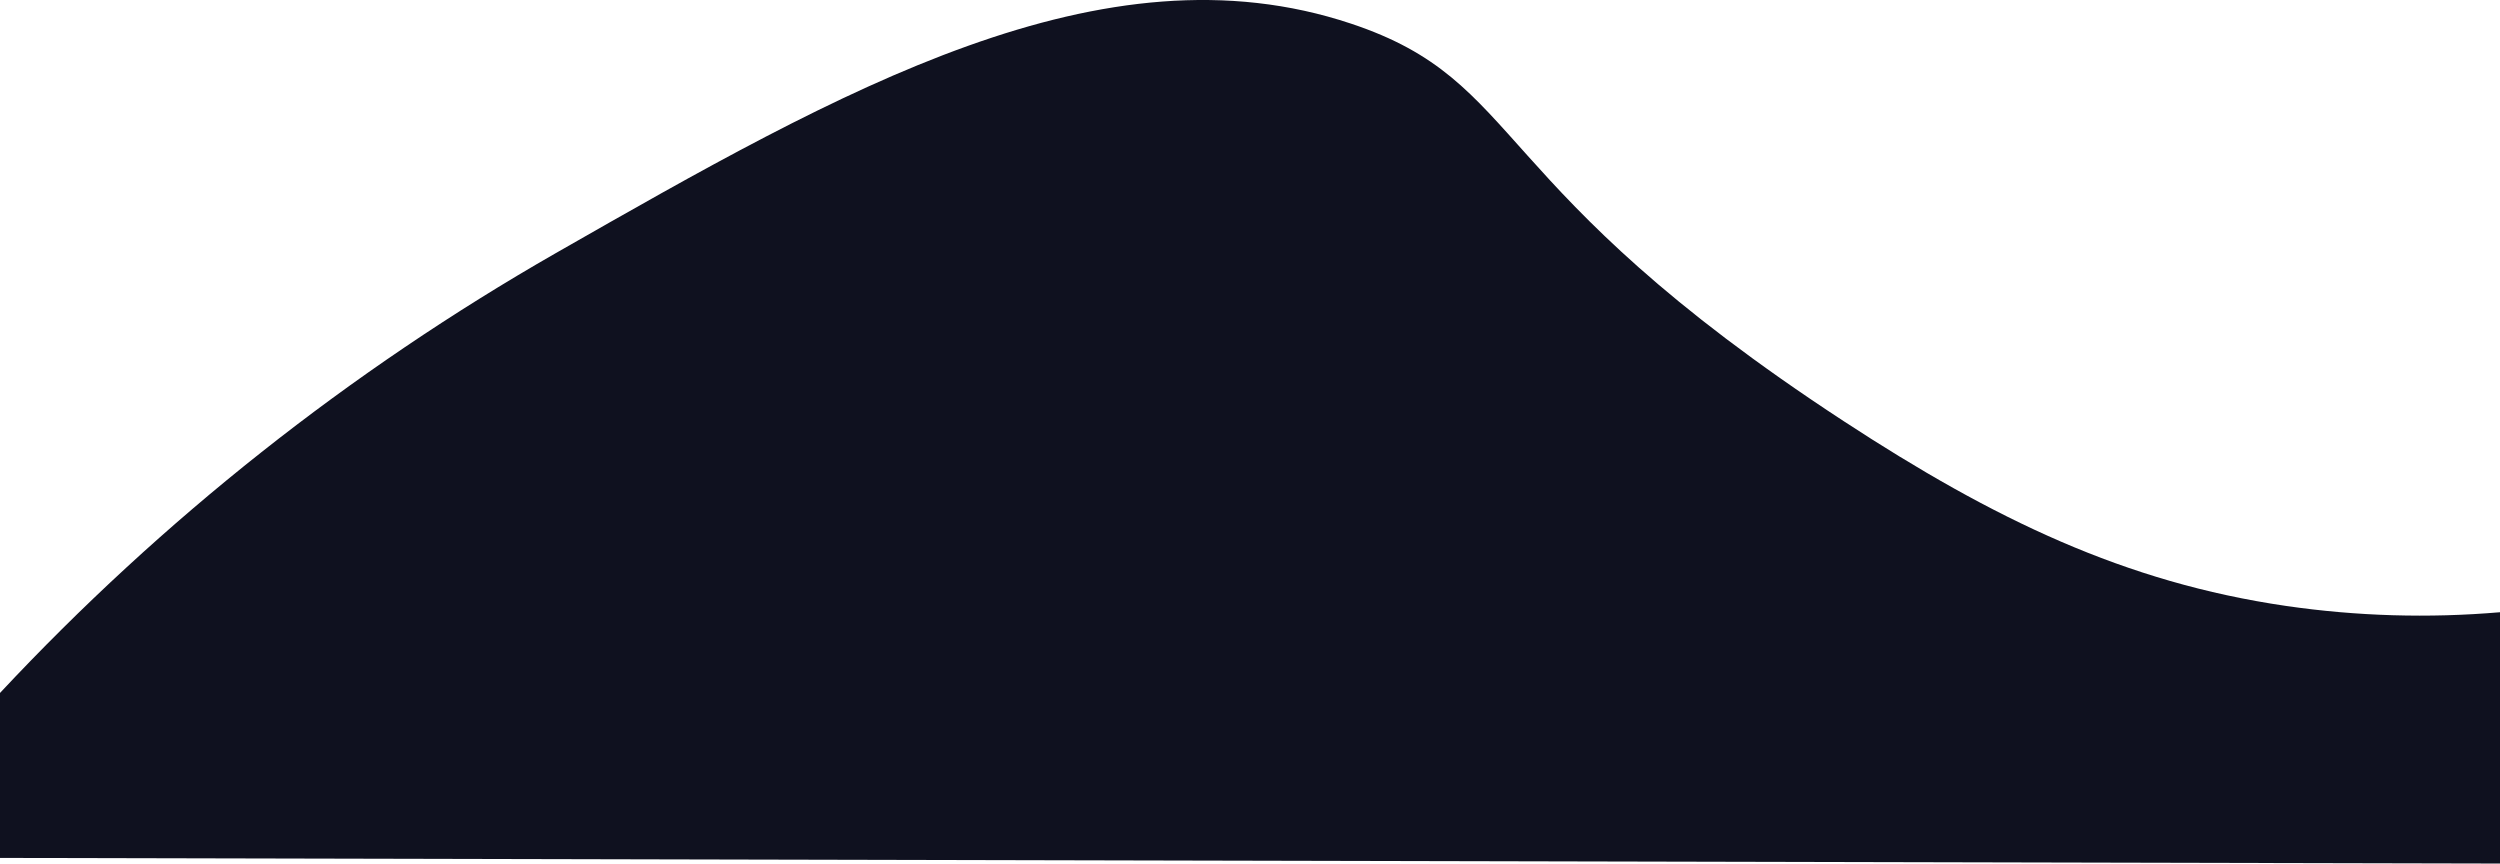
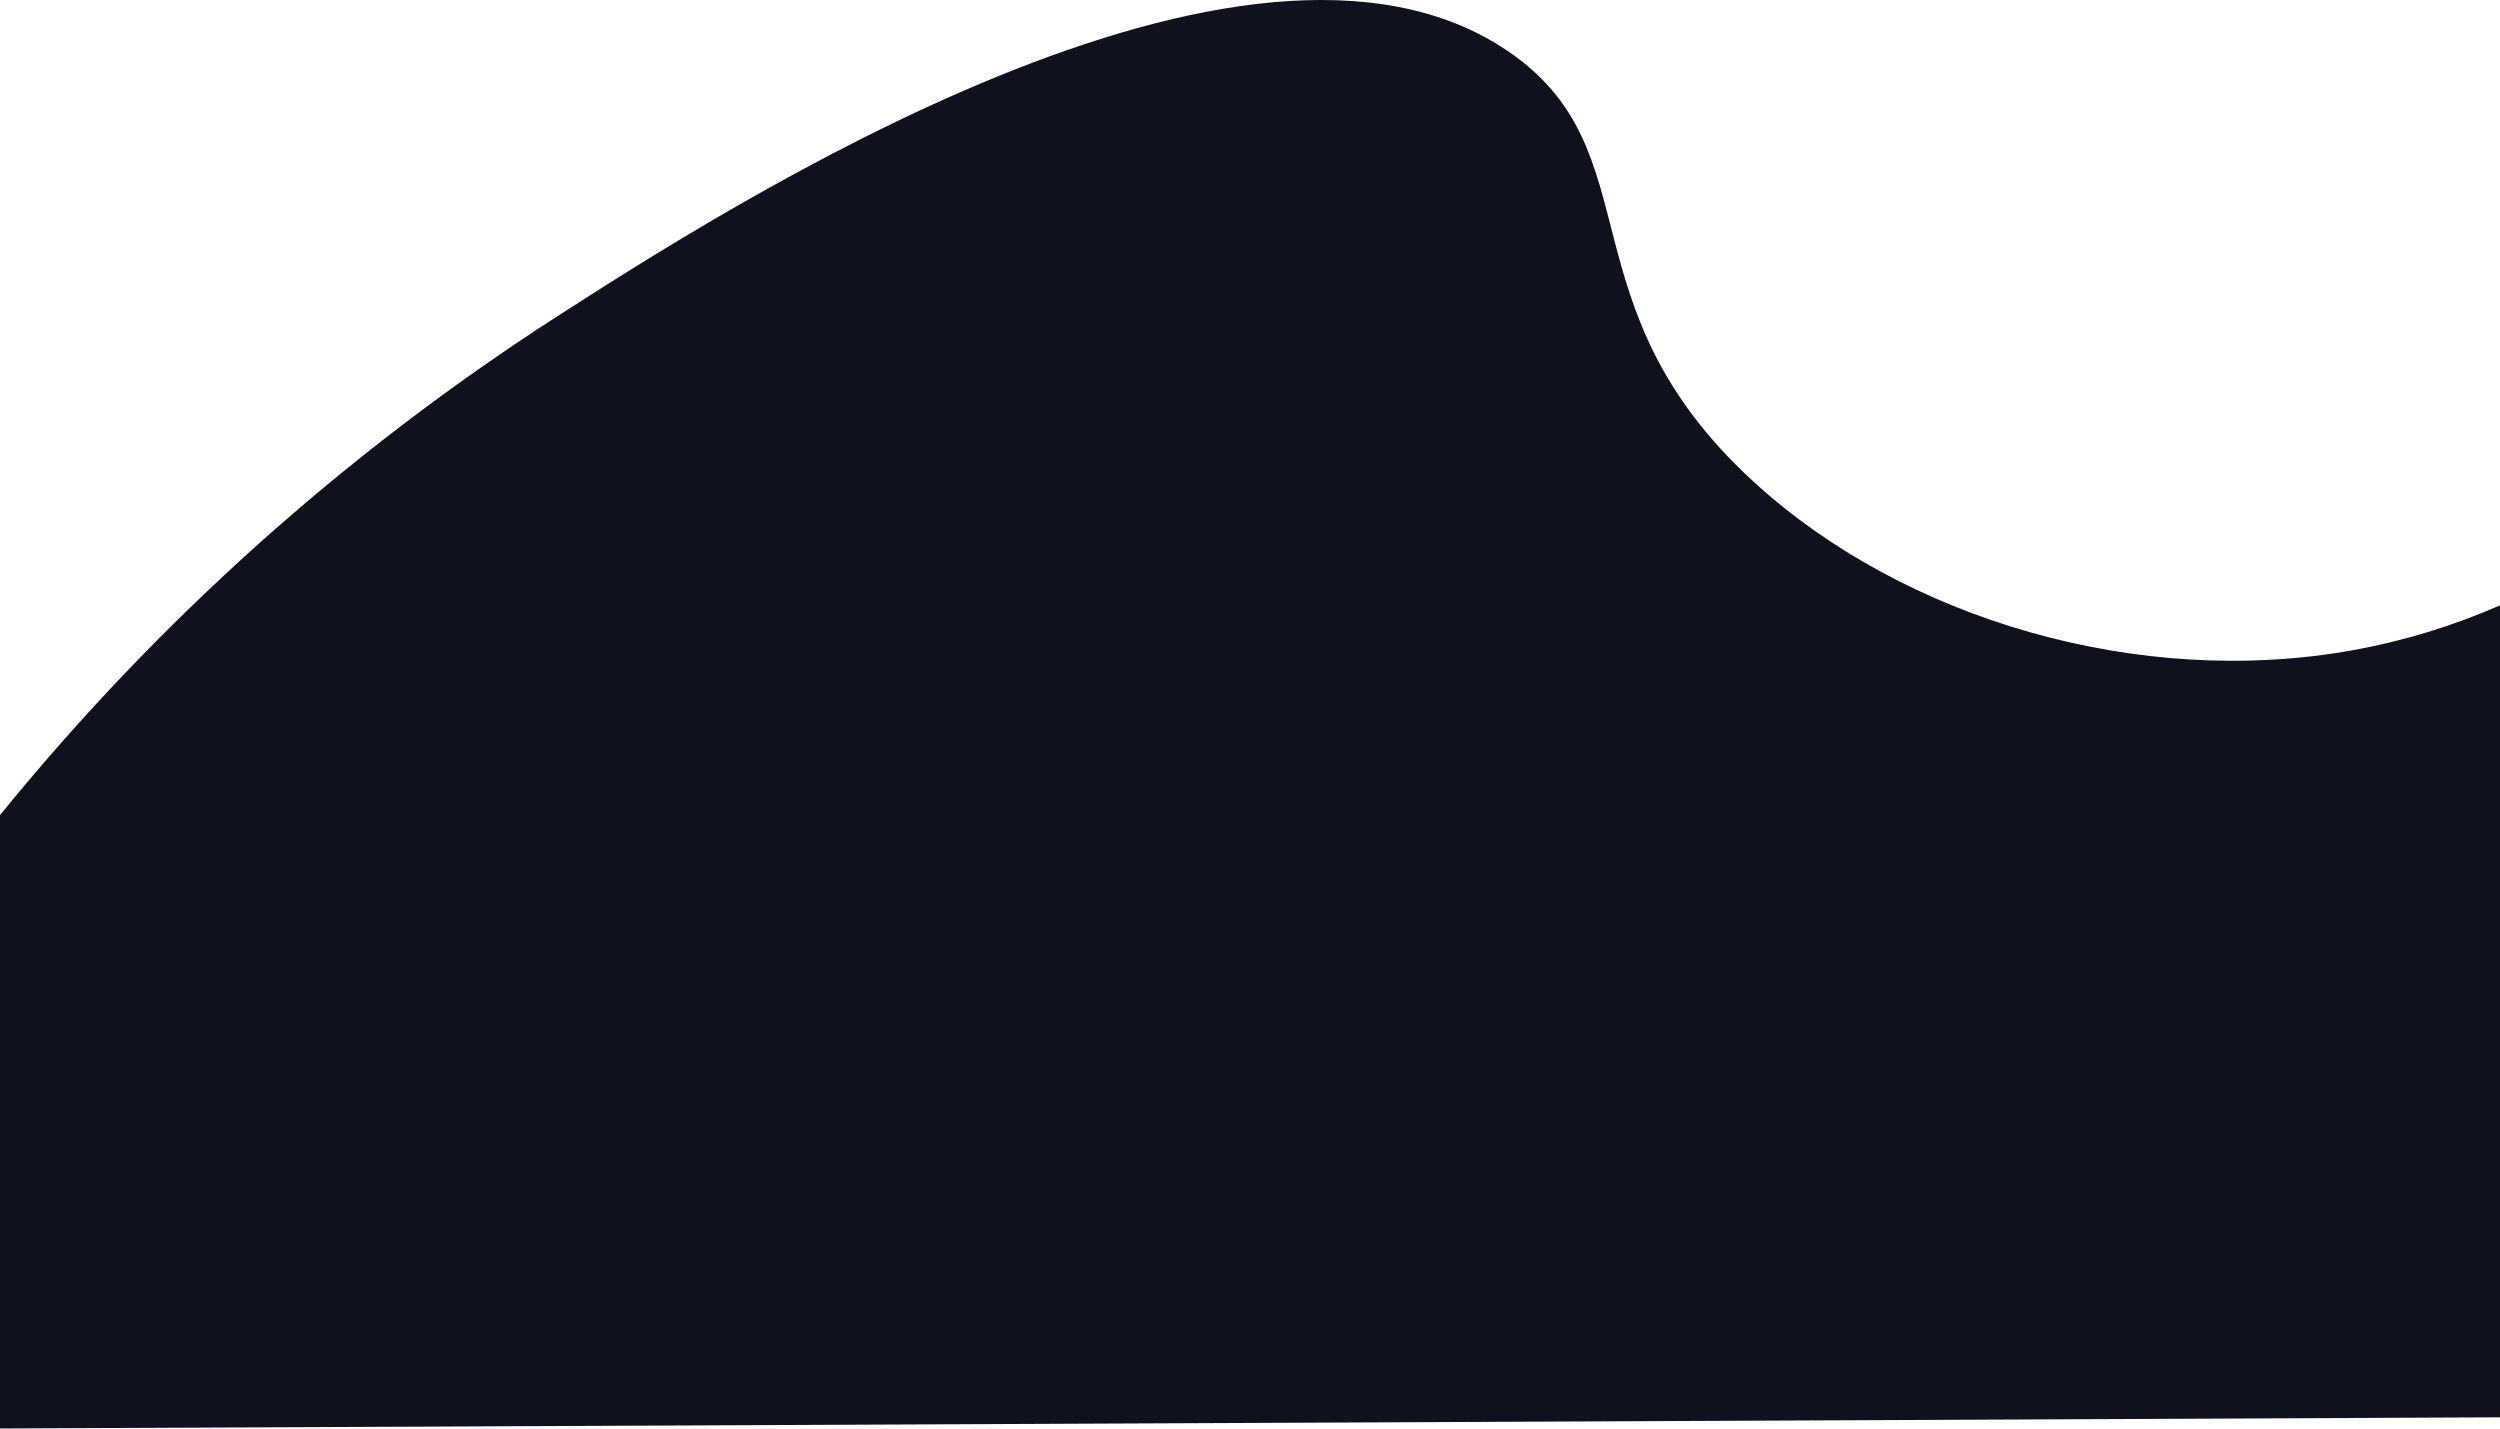
- <svg xmlns="http://www.w3.org/2000/svg" viewBox="0 0 595.28 205.62">
+ <svg xmlns="http://www.w3.org/2000/svg" viewBox="0 0 595.28 340.14">
  <defs>
    <style>.cls-1{fill:#0f111f;}</style>
  </defs>
  <g id="Camada_2" data-name="Camada 2">
    <g id="Camada_1-2" data-name="Camada 1">
-       <path class="cls-1" d="M0,165A566.29,566.29,0,0,1,132.33,60.28c68.26-39,130.23-74.35,189.34-54.66C363.46,19.53,353,44.06,439,100.28c35.78,23.4,67,38.4,105.33,44a222.16,222.16,0,0,0,50.95,1.5v59.84L0,204.28Z" />
+       <path class="cls-1" d="M0,194.09A564.87,564.87,0,0,1,132.33,75.55C173.15,49.32,296.7-30.09,359,12.14,394.17,36,371.59,72.69,417.67,114.81c35.83,32.76,91.76,49.19,142.66,40a157.21,157.21,0,0,0,34.95-10.67V337.48L0,340.14Z" />
    </g>
  </g>
</svg>
